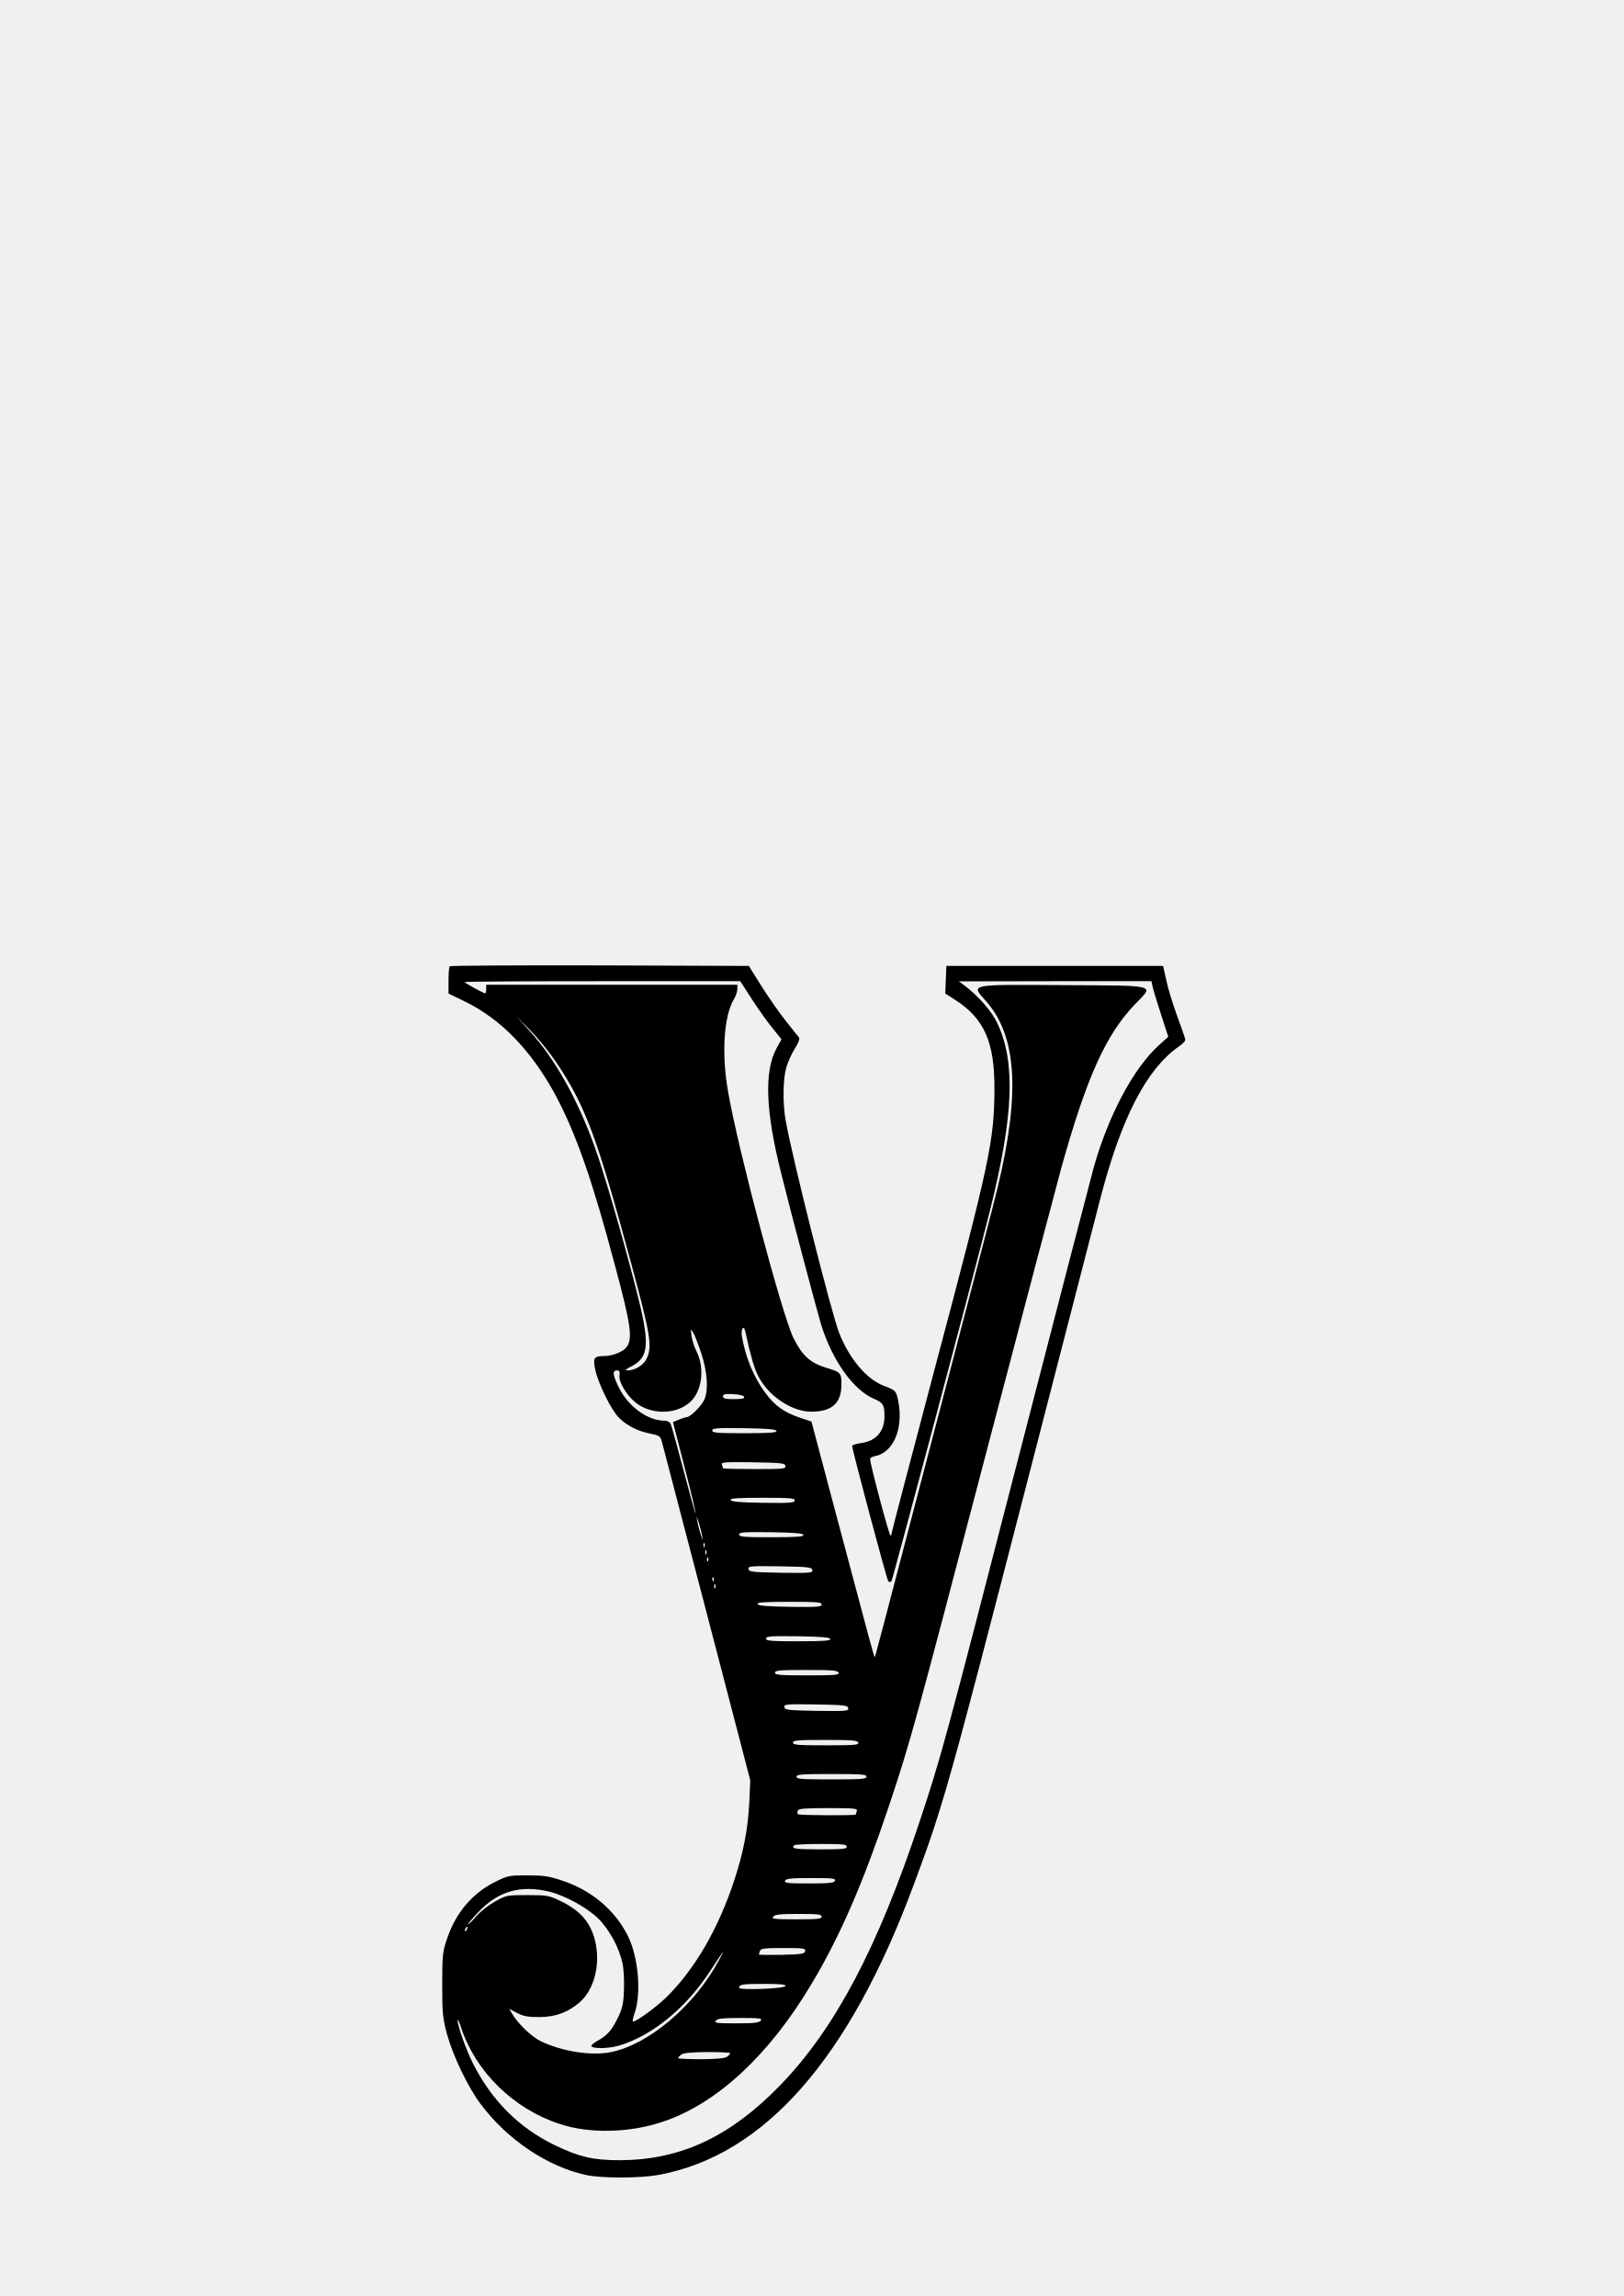
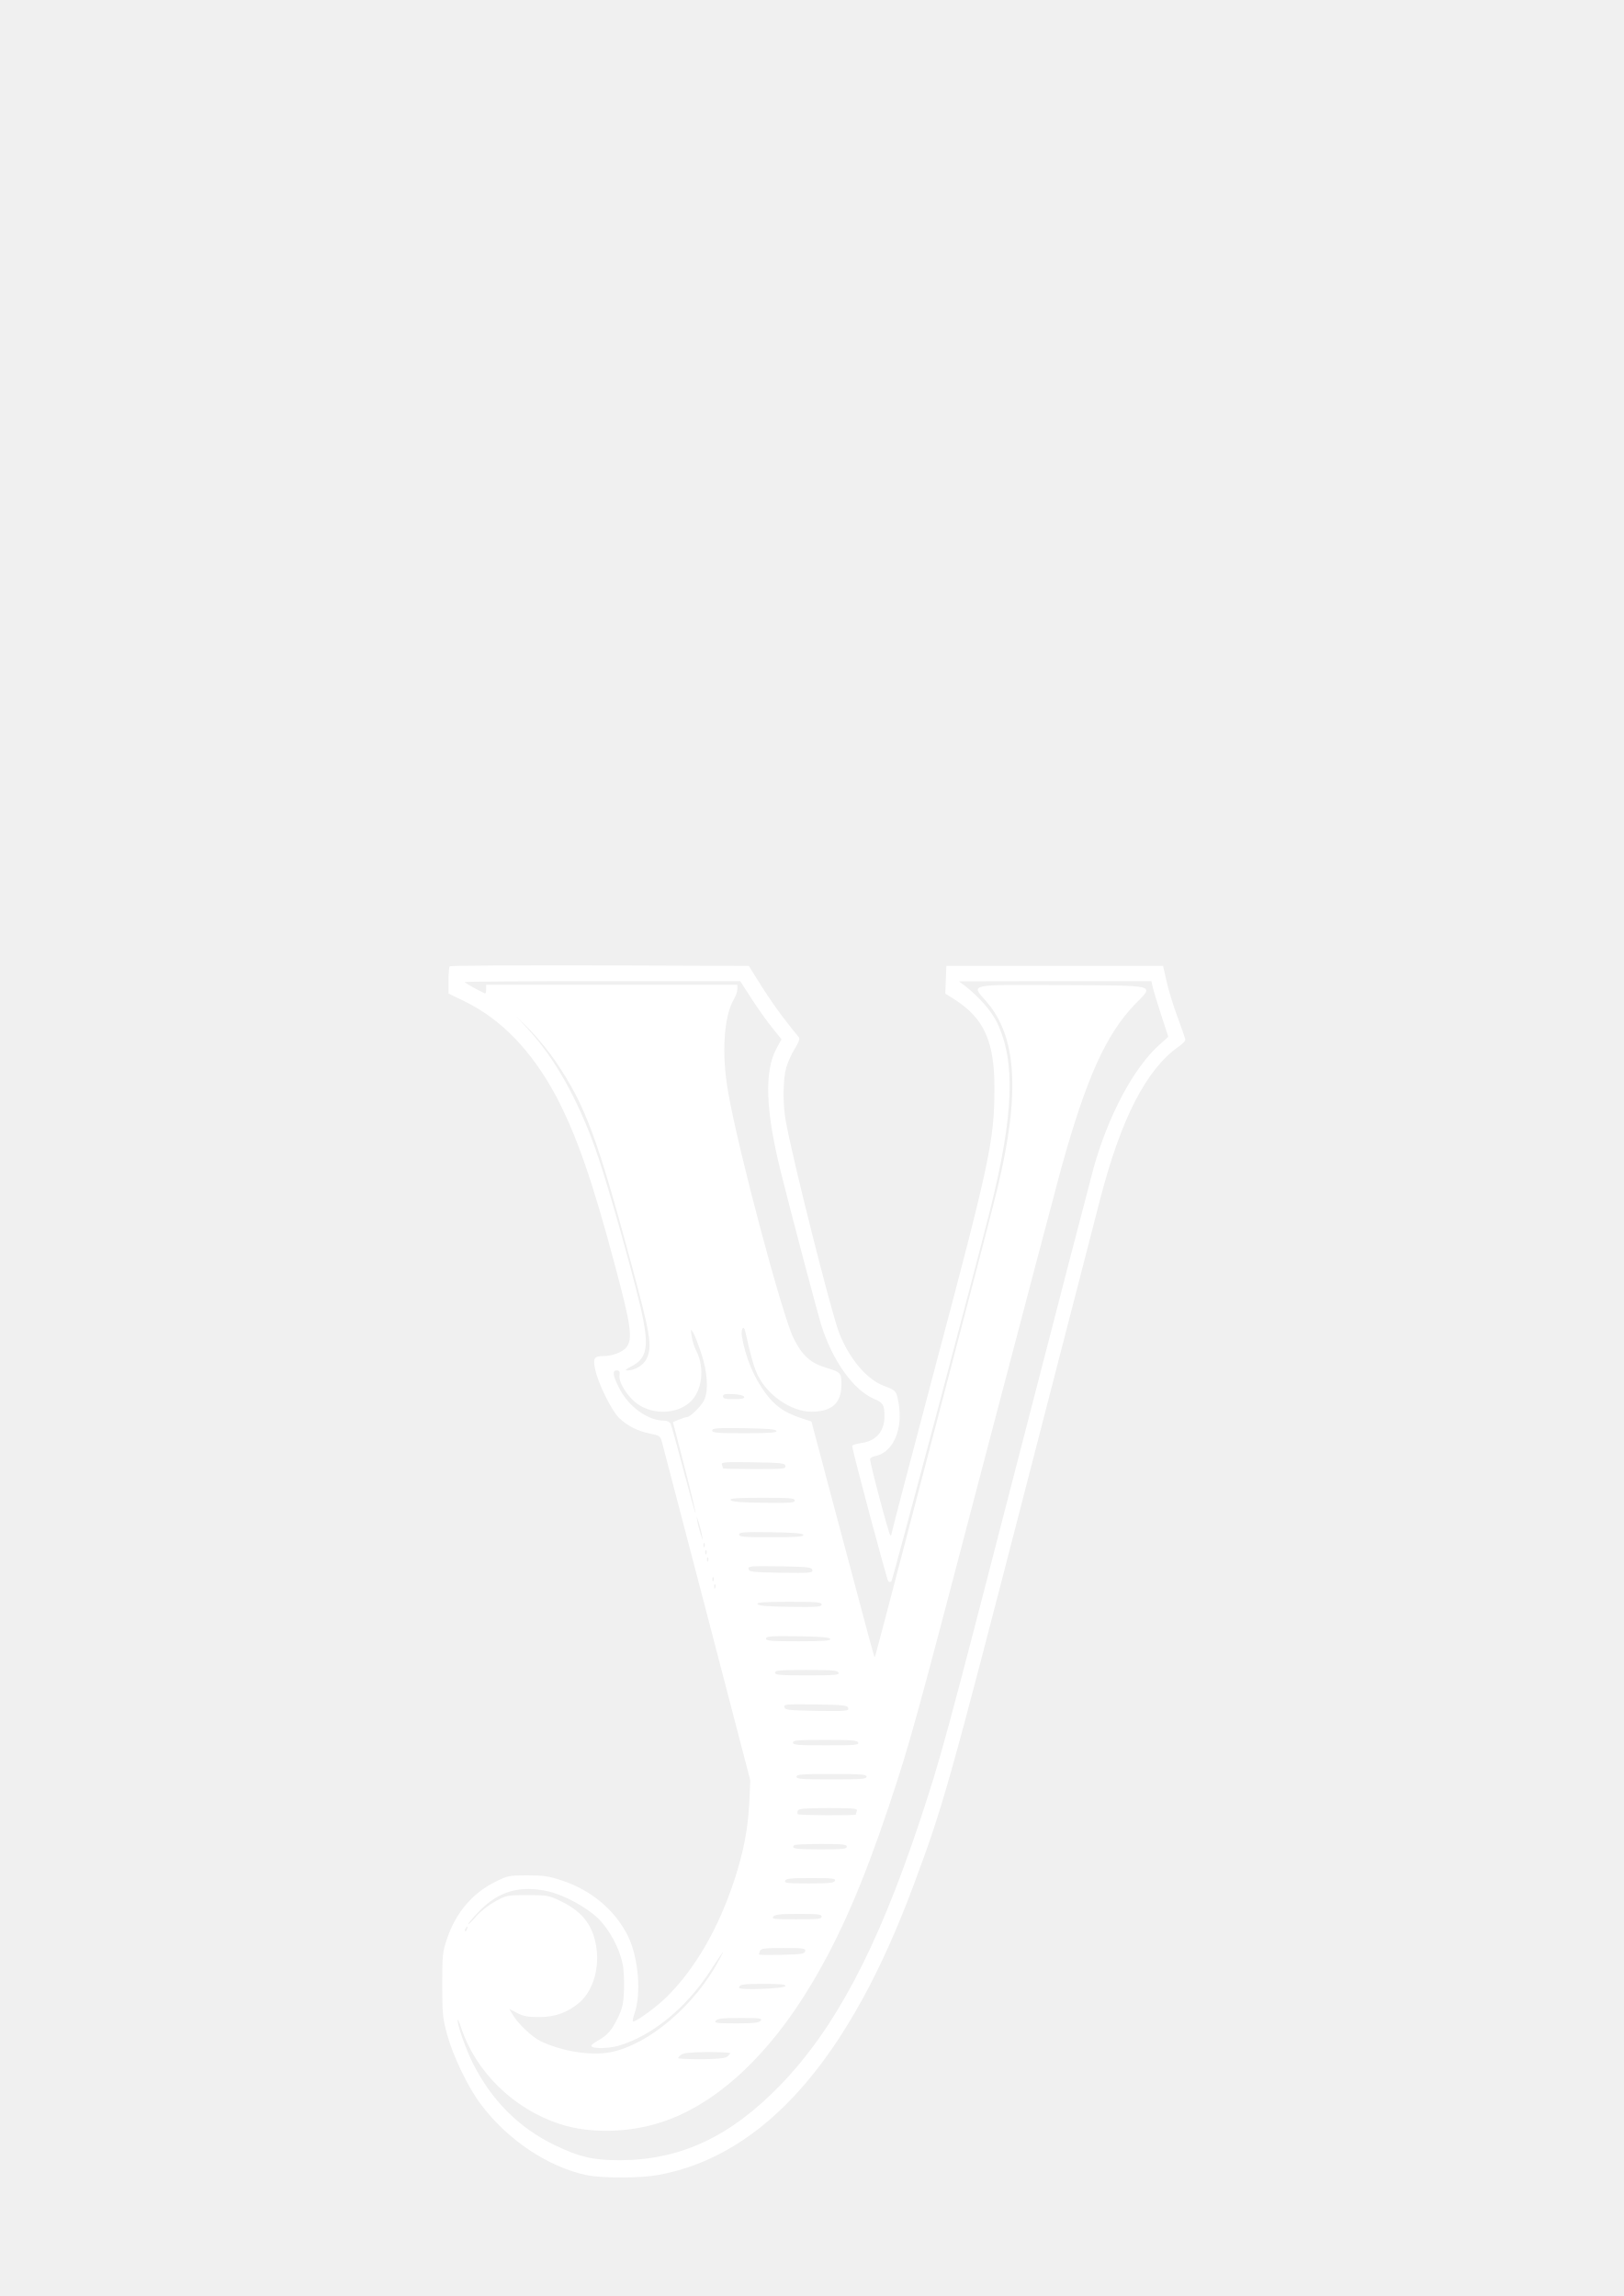
<svg xmlns="http://www.w3.org/2000/svg" version="1.0" width="905pt" height="1280pt" viewBox="0 0 905 1280" preserveAspectRatio="xMidYMid meet">
-   <g transform="translate(0,1280) scale(0.1,-0.1)" fill="#000000" stroke="none">
+   <g transform="translate(0,1280) scale(0.1,-0.1)" fill="white" stroke="none">
    <path d="M2507 7413 c-4 -3 -7 -39 -7 -79 l0 -73 93 -45 c203 -100 371 -275 506 -526 113 -214 204 -473 330 -949 89 -332 99 -406 62 -453 -21 -26 -79 -48 -127 -48 -53 0 -60 -12 -46 -76 16 -77 92 -231 134 -270 45 -43 102 -72 171 -86 54 -11 58 -14 67 -48 5 -19 118 -451 251 -960 l241 -925 -5 -115 c-8 -159 -32 -282 -83 -439 -89 -272 -220 -498 -379 -655 -55 -54 -167 -136 -186 -136 -5 0 -1 19 7 43 40 111 23 313 -35 432 -72 146 -204 257 -368 311 -74 25 -104 29 -194 29 -101 0 -108 -1 -180 -37 -125 -62 -218 -171 -266 -313 -26 -75 -28 -90 -28 -260 0 -165 3 -188 28 -280 33 -119 117 -294 187 -386 149 -199 374 -349 589 -395 88 -18 298 -18 402 1 590 109 1063 647 1423 1620 165 442 195 551 632 2245 201 778 383 1485 405 1570 117 454 259 730 440 856 26 18 39 33 35 43 -2 9 -23 68 -46 131 -23 63 -50 151 -59 195 l-18 80 -604 0 -604 0 -3 -77 -3 -77 55 -35 c162 -104 220 -235 219 -496 -1 -291 -25 -403 -334 -1565 -131 -495 -239 -906 -239 -913 0 -7 -3 -12 -7 -12 -7 0 -114 401 -113 426 0 6 13 14 30 17 98 20 154 148 129 294 -12 69 -15 72 -82 97 -96 36 -193 151 -250 296 -43 111 -258 962 -297 1180 -18 95 -16 235 3 300 9 30 30 77 48 105 19 30 28 54 23 61 -5 6 -38 46 -72 90 -35 43 -96 131 -136 194 l-72 115 -831 3 c-456 1 -833 -1 -836 -5z m1685 -185 c37 -57 89 -130 116 -162 l48 -60 -28 -51 c-69 -128 -61 -349 26 -695 54 -219 206 -791 223 -845 63 -201 180 -365 296 -414 50 -21 57 -34 57 -97 0 -84 -47 -138 -130 -149 -28 -4 -50 -11 -50 -16 0 -23 193 -745 201 -754 6 -6 12 -6 18 0 7 9 463 1723 550 2070 131 525 143 827 39 1043 -30 64 -103 147 -178 205 l-35 26 537 1 536 0 7 -32 c4 -18 25 -88 47 -155 l40 -123 -50 -45 c-143 -128 -284 -393 -366 -685 -19 -69 -206 -790 -416 -1604 -417 -1617 -433 -1676 -554 -2041 -235 -707 -471 -1153 -776 -1469 -279 -288 -556 -418 -895 -419 -148 0 -223 17 -361 83 -201 97 -353 249 -458 457 -39 78 -86 211 -85 240 0 10 8 -7 18 -37 80 -248 293 -457 551 -541 166 -55 388 -50 573 12 301 100 593 370 830 768 160 267 289 566 433 996 120 361 138 426 550 2000 206 787 391 1486 410 1555 141 505 248 742 411 912 107 110 134 103 -401 106 -534 3 -515 7 -431 -88 173 -195 193 -511 66 -1040 -16 -69 -151 -588 -300 -1155 -364 -1391 -382 -1460 -385 -1463 -3 -3 -12 29 -215 793 l-138 520 -69 23 c-85 30 -135 65 -186 134 -66 88 -113 201 -133 320 -6 40 11 64 19 26 32 -145 50 -206 72 -249 56 -111 187 -199 296 -199 115 0 168 47 168 151 0 65 -3 69 -82 93 -91 27 -136 68 -185 166 -63 128 -307 1042 -364 1370 -38 211 -25 423 31 518 11 18 20 44 20 58 l0 24 -700 0 -700 0 0 -26 c0 -14 -3 -24 -7 -22 -35 15 -113 59 -113 63 0 3 346 5 768 5 l768 0 66 -102z m-1093 -348 c165 -246 229 -419 420 -1126 107 -396 118 -461 85 -529 -16 -35 -65 -65 -105 -65 -18 0 -14 5 21 23 100 51 104 128 24 436 -80 310 -176 638 -229 787 -98 271 -222 492 -366 650 l-72 79 80 -80 c43 -44 107 -123 142 -175z m811 -1628 c33 -102 40 -200 16 -255 -13 -32 -78 -97 -97 -97 -5 0 -25 -6 -44 -14 l-34 -14 65 -252 c36 -139 63 -254 61 -256 -2 -2 -32 105 -67 239 -35 133 -67 250 -72 260 -5 10 -20 17 -37 17 -90 0 -199 79 -250 182 -36 71 -39 98 -13 98 14 0 18 -6 15 -27 -6 -43 52 -131 111 -167 87 -54 210 -47 281 16 68 59 85 190 37 285 -12 23 -24 61 -27 85 -6 42 -6 42 9 18 9 -14 29 -67 46 -118z m238 -239 c3 -10 -13 -13 -57 -13 -48 0 -61 3 -61 15 0 13 11 15 57 13 34 -2 58 -8 61 -15z m180 -190 c3 -10 -37 -13 -177 -13 -155 0 -181 2 -181 15 0 13 24 15 177 13 130 -2 177 -6 181 -15z m50 -195 c3 -17 -10 -18 -172 -18 -97 0 -176 2 -176 4 0 2 -3 12 -6 20 -6 15 12 16 172 14 161 -3 179 -5 182 -20z m52 -193 c0 -13 -24 -15 -177 -13 -130 2 -177 6 -181 16 -3 9 37 12 177 12 155 0 181 -2 181 -15z m-517 -195 c6 -33 6 -33 -7 5 -7 22 -16 56 -19 75 -6 33 -6 33 7 -5 7 -22 16 -56 19 -75z m565 3 c3 -10 -37 -13 -177 -13 -155 0 -181 2 -181 15 0 13 24 15 177 13 130 -2 177 -6 181 -15z m-551 -65 c-3 -8 -6 -5 -6 6 -1 11 2 17 5 13 3 -3 4 -12 1 -19z m10 -40 c-3 -8 -6 -5 -6 6 -1 11 2 17 5 13 3 -3 4 -12 1 -19z m10 -40 c-3 -8 -6 -5 -6 6 -1 11 2 17 5 13 3 -3 4 -12 1 -19z m581 -51 c3 -16 -9 -17 -175 -15 -161 3 -178 5 -181 21 -3 16 9 17 175 15 161 -3 178 -5 181 -21z m-551 -59 c-3 -8 -6 -5 -6 6 -1 11 2 17 5 13 3 -3 4 -12 1 -19z m10 -40 c-3 -8 -6 -5 -6 6 -1 11 2 17 5 13 3 -3 4 -12 1 -19z m593 -93 c0 -13 -24 -15 -177 -13 -130 2 -177 6 -181 16 -3 9 37 12 177 12 155 0 181 -2 181 -15z m48 -192 c3 -10 -37 -13 -177 -13 -155 0 -181 2 -181 15 0 13 24 15 177 13 130 -2 177 -6 181 -15z m46 -188 c5 -13 -19 -15 -174 -15 -153 0 -180 2 -180 15 0 13 26 15 174 15 145 0 175 -2 180 -15z m54 -198 c3 -16 -9 -17 -175 -15 -161 3 -178 5 -181 21 -3 16 9 17 175 15 161 -3 178 -5 181 -21z m56 -192 c5 -13 -19 -15 -179 -15 -158 0 -185 2 -185 15 0 13 27 15 179 15 150 0 180 -2 185 -15z m46 -190 c0 -13 -28 -15 -195 -15 -167 0 -195 2 -195 15 0 13 28 15 195 15 167 0 195 -2 195 -15z m-54 -191 c-3 -9 -6 -18 -6 -20 0 -6 -316 -5 -323 2 -3 3 -3 12 0 20 4 11 38 14 170 14 146 0 164 -2 159 -16z m-56 -199 c0 -13 -23 -15 -150 -15 -137 0 -163 4 -143 23 3 4 71 7 150 7 120 0 143 -2 143 -15z m-66 -190 c-5 -12 -31 -15 -145 -15 -119 0 -138 2 -133 15 5 12 31 15 145 15 119 0 138 -2 133 -15z m-1595 -60 c90 -22 211 -88 275 -150 62 -61 119 -166 136 -252 7 -31 10 -98 8 -148 -3 -78 -9 -102 -35 -156 -34 -69 -58 -96 -112 -126 -18 -10 -34 -23 -35 -28 -2 -17 92 -17 151 0 186 54 377 210 511 416 81 124 87 131 51 64 -136 -256 -394 -475 -607 -516 -108 -21 -272 5 -389 62 -48 23 -127 98 -156 149 l-19 31 44 -23 c34 -18 59 -23 123 -23 91 0 161 26 228 84 76 68 112 198 88 323 -23 115 -81 185 -201 242 -61 29 -72 31 -180 31 -112 0 -117 -1 -178 -34 -36 -20 -83 -56 -108 -85 -24 -28 -44 -47 -44 -43 0 5 26 36 58 69 110 115 231 150 391 113z m1521 -140 c0 -13 -22 -15 -141 -15 -125 0 -140 2 -129 15 10 12 39 15 141 15 108 0 129 -2 129 -15z m-1977 -70 c-3 -9 -8 -14 -10 -11 -3 3 -2 9 2 15 9 16 15 13 8 -4z m1885 -122 c-3 -16 -19 -18 -131 -21 -70 -1 -127 -1 -127 2 0 2 3 11 6 20 5 13 26 16 131 16 113 0 124 -2 121 -17z m-110 -195 c-5 -15 -258 -24 -258 -10 0 19 18 22 138 22 94 0 123 -3 120 -12z m-138 -193 c-10 -12 -39 -15 -137 -15 -110 0 -124 2 -113 15 10 12 39 15 137 15 110 0 124 -2 113 -15z m-170 -181 c0 -4 -8 -13 -17 -20 -13 -9 -55 -13 -145 -14 -71 0 -128 3 -128 6 0 4 8 13 18 20 12 9 54 13 145 14 70 0 127 -3 127 -6z" />
  </g>
</svg>
